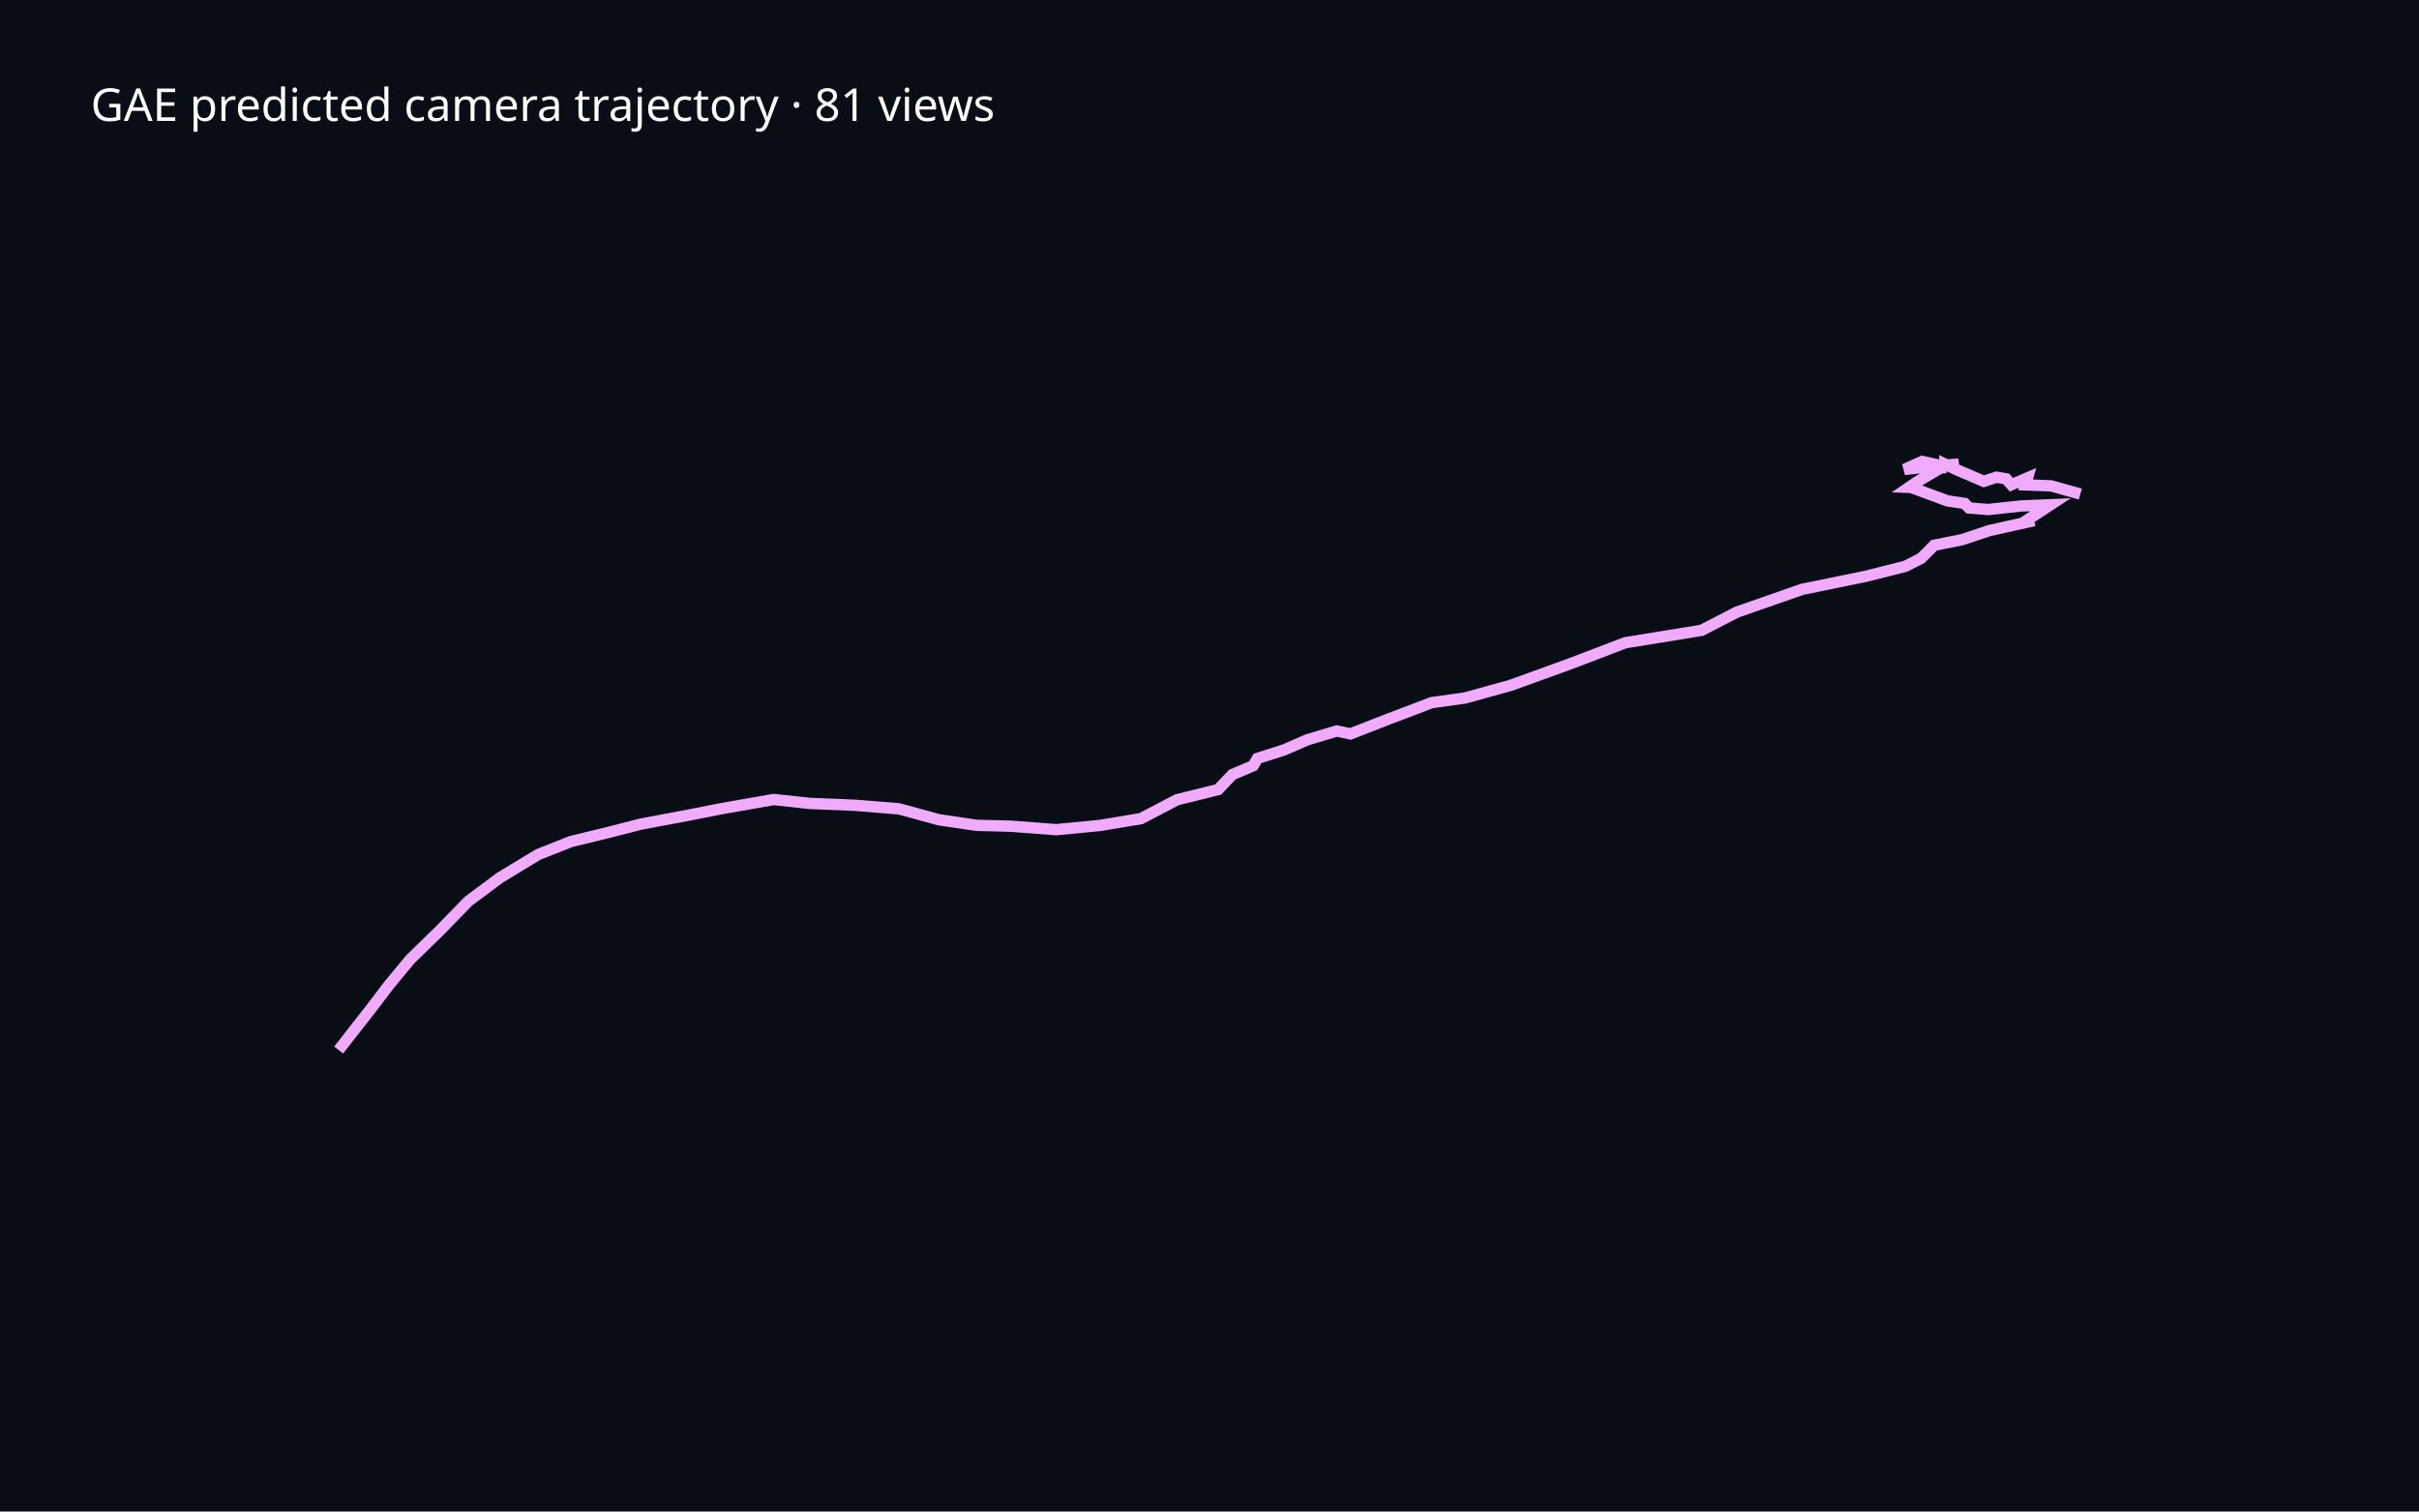
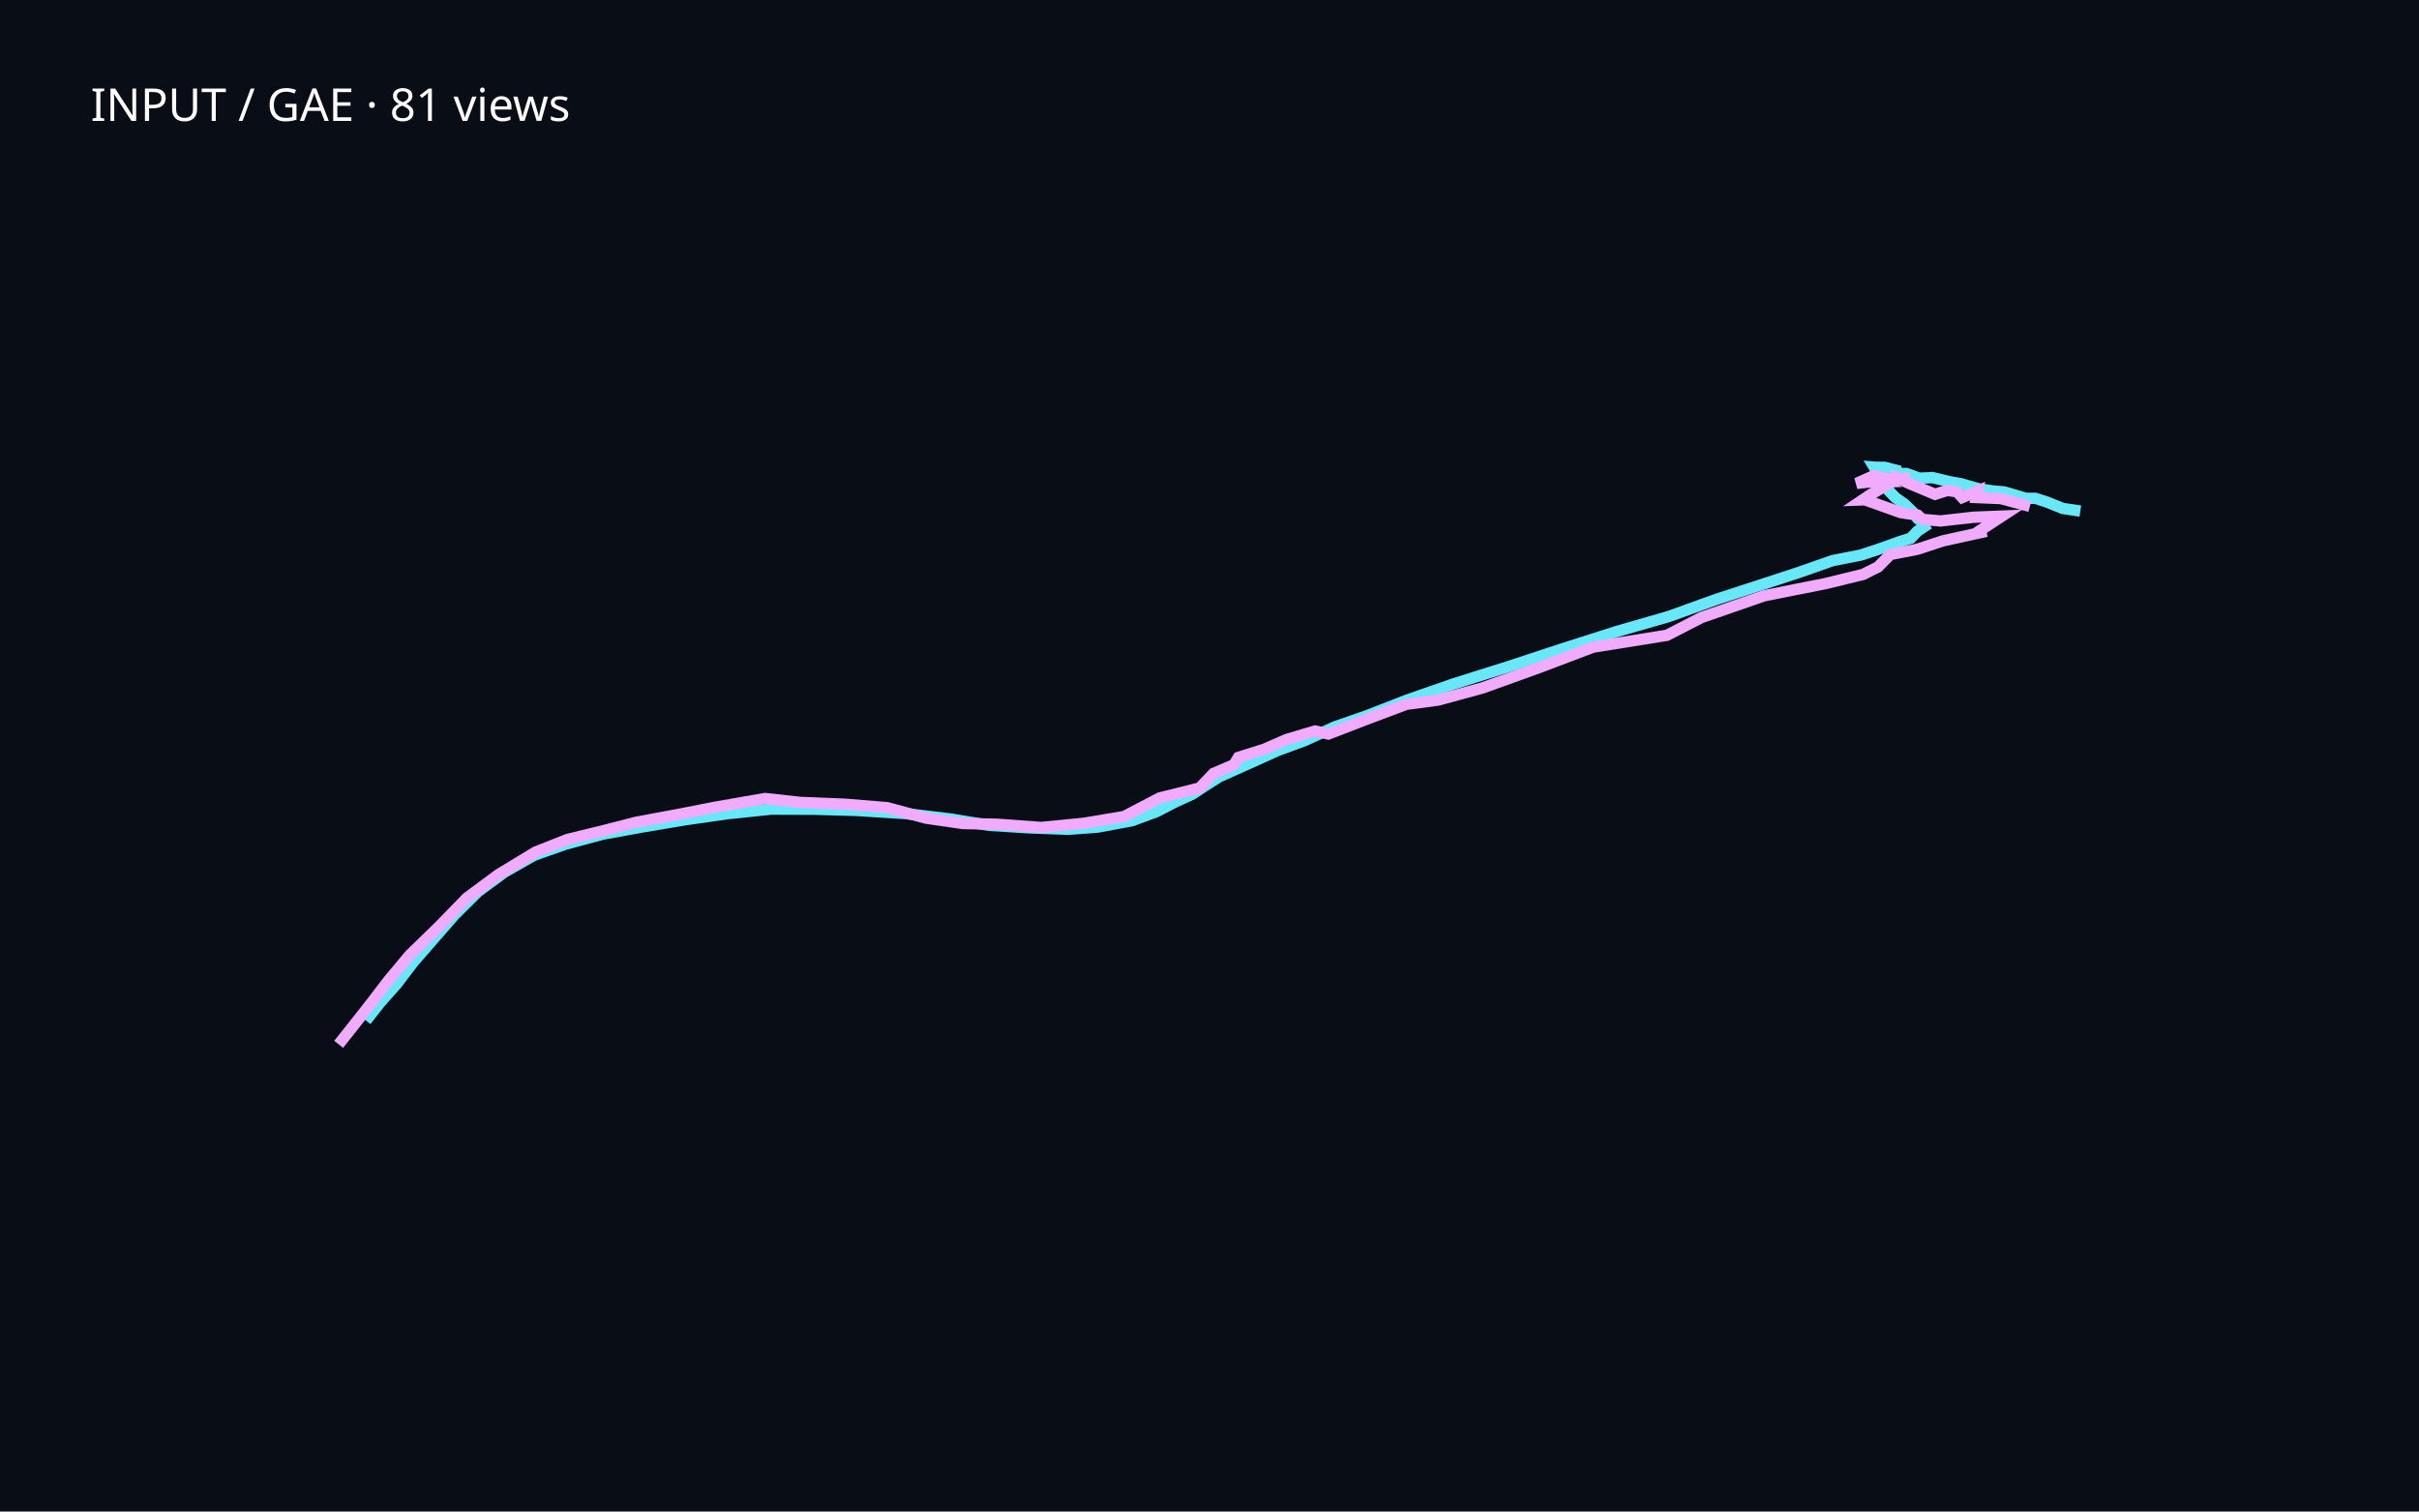
<svg xmlns="http://www.w3.org/2000/svg" viewBox="0 0 640 400">
  <rect width="640" height="400" fill="#090e16" />
-   <text x="24" y="32" fill="white" font-family="sans-serif">GAE predicted camera trajectory · 81 views</text>
-   <polyline points="89.60,277.88 93.11,273.38 98.00,267.14 102.89,260.70 108.54,253.88 116.35,246.27 123.92,238.49 132.31,232.24 142.44,226.11 151.07,222.70 160.96,220.29 169.63,218.07 182.18,215.72 190.99,213.98 204.72,211.58 214.20,212.61 226.25,213.11 237.84,214.05 248.38,216.93 258.33,218.41 267.40,218.64 279.42,219.56 290.94,218.45 301.85,216.64 311.42,211.64 322.28,208.94 326.06,204.97 331.57,202.63 332.69,200.70 339.75,198.45 345.83,195.80 353.64,193.45 357.31,194.21 367.81,190.11 378.80,185.94 387.62,184.71 399.73,181.35 415.49,175.64 430.01,170.09 450.18,166.81 459.52,161.99 476.79,155.96 493.58,152.52 504.11,149.87 508.29,147.74 511.72,144.30 519.18,142.80 526.29,140.42 538.19,137.77 535.03,138.48 542.53,133.57 534.67,133.90 525.96,134.84 520.95,134.42 519.80,133.23 515.25,132.55 505.60,128.99 505.08,128.97 507.26,127.48 514.48,123.22 507.99,124.09 510.50,123.96 508.43,122.65 513.36,123.21 512.11,122.90 508.55,122.12 503.85,124.23 513.97,123.14 518.25,122.81 514.60,123.39 514.59,122.82 517.84,124.38 521.08,125.76 524.84,127.38 528.21,126.28 530.80,126.72 532.15,128.28 536.44,126.46 535.92,128.32 542.65,128.57 550.40,130.75" fill="none" stroke="#f0abfc" stroke-width="3" />
+   <text x="24" y="32" fill="white" font-family="sans-serif">INPUT / GAE · 81 views</text>
+   <polyline points="96.83,270.08 100.52,265.37 104.88,260.46 109.38,254.56 114.65,248.52 120.28,242.08 126.40,236.00 133.40,230.84 141.26,226.35 149.70,223.37 159.49,220.75 169.73,218.88 181.31,216.93 192.54,215.32 204.04,214.12 215.58,214.16 226.86,214.48 239.56,215.30 251.43,216.72 261.68,218.41 272.38,219.08 282.62,219.46 290.39,218.88 299.50,217.19 306.02,214.78 310.68,212.35 315.57,210.10 318.83,207.93 322.51,205.59 326.43,203.83 331.50,201.56 338.07,198.60 345.23,195.96 353.10,192.37 361.76,189.36 372.12,185.32 384.55,180.99 399.33,176.33 413.26,171.74 427.87,167.08 441.59,163.12 454.18,158.58 465.16,155.01 475.88,151.50 484.87,148.35 492.40,146.87 497.86,145.05 502.50,143.38 505.53,142.43 507.33,140.55 509.17,139.33 508.65,138.25 507.37,137.27 506.32,135.75 503.82,133.35 501.52,131.73 499.19,129.32 498.24,127.61 497.11,126.05 497.04,124.80 496.53,124.77 495.85,123.63 496.07,123.65 498.57,123.66 501.77,124.48 501.99,125.33 504.39,125.30 507.75,126.53 509.99,126.46 511.25,126.38 515.92,127.50 518.87,128.02 520.87,128.60 523.68,129.38 527.31,129.92 530.25,130.18 535.99,131.87 538.52,131.88 541.66,132.90 545.73,134.55 550.40,135.25" fill="none" stroke="#67e8f9" stroke-width="3" />
+   <polyline points="89.60,276.37 93.14,271.91 97.97,265.77 102.81,259.45 108.42,252.73 116.12,245.25 123.55,237.62 131.84,231.47 141.71,225.48 150.12,222.16 159.81,219.79 168.26,217.62 180.50,215.33 189.05,213.65 202.43,211.32 211.65,212.34 223.41,212.82 234.72,213.74 245.03,216.52 254.79,217.93 263.68,218.12 275.49,218.98 286.76,217.87 297.43,216.08 306.83,211.16 317.40,208.53 321.06,204.68 326.47,202.37 327.66,200.43 334.44,198.30 340.39,195.70 347.93,193.46 351.43,194.24 361.51,190.35 372.05,186.39 380.58,185.24 392.22,182.06 407.43,176.58 421.45,171.26 441.03,168.12 450.14,163.42 466.79,157.65 482.91,154.45 492.96,152.00 496.90,150.01 500.12,146.74 507.25,145.36 514.05,143.13 525.55,140.60 522.50,141.28 529.68,136.58 522.02,136.89 513.45,137.86 508.57,137.44 507.38,136.33 502.93,135.66 493.40,132.27 492.81,132.29 494.98,130.83 501.86,126.76 495.45,127.67 497.83,127.58 495.67,126.39 500.46,126.95 499.21,126.66 495.78,125.88 491.23,127.92 501.14,126.82 505.36,126.48 501.87,127.00 501.88,126.43 505.08,127.93 508.27,129.26 511.97,130.82 515.22,129.77 517.81,130.16 519.16,131.66 523.22,129.96 522.89,131.67 529.41,131.94 537.05,134.01" fill="none" stroke="#f0abfc" stroke-width="3" />
</svg>
